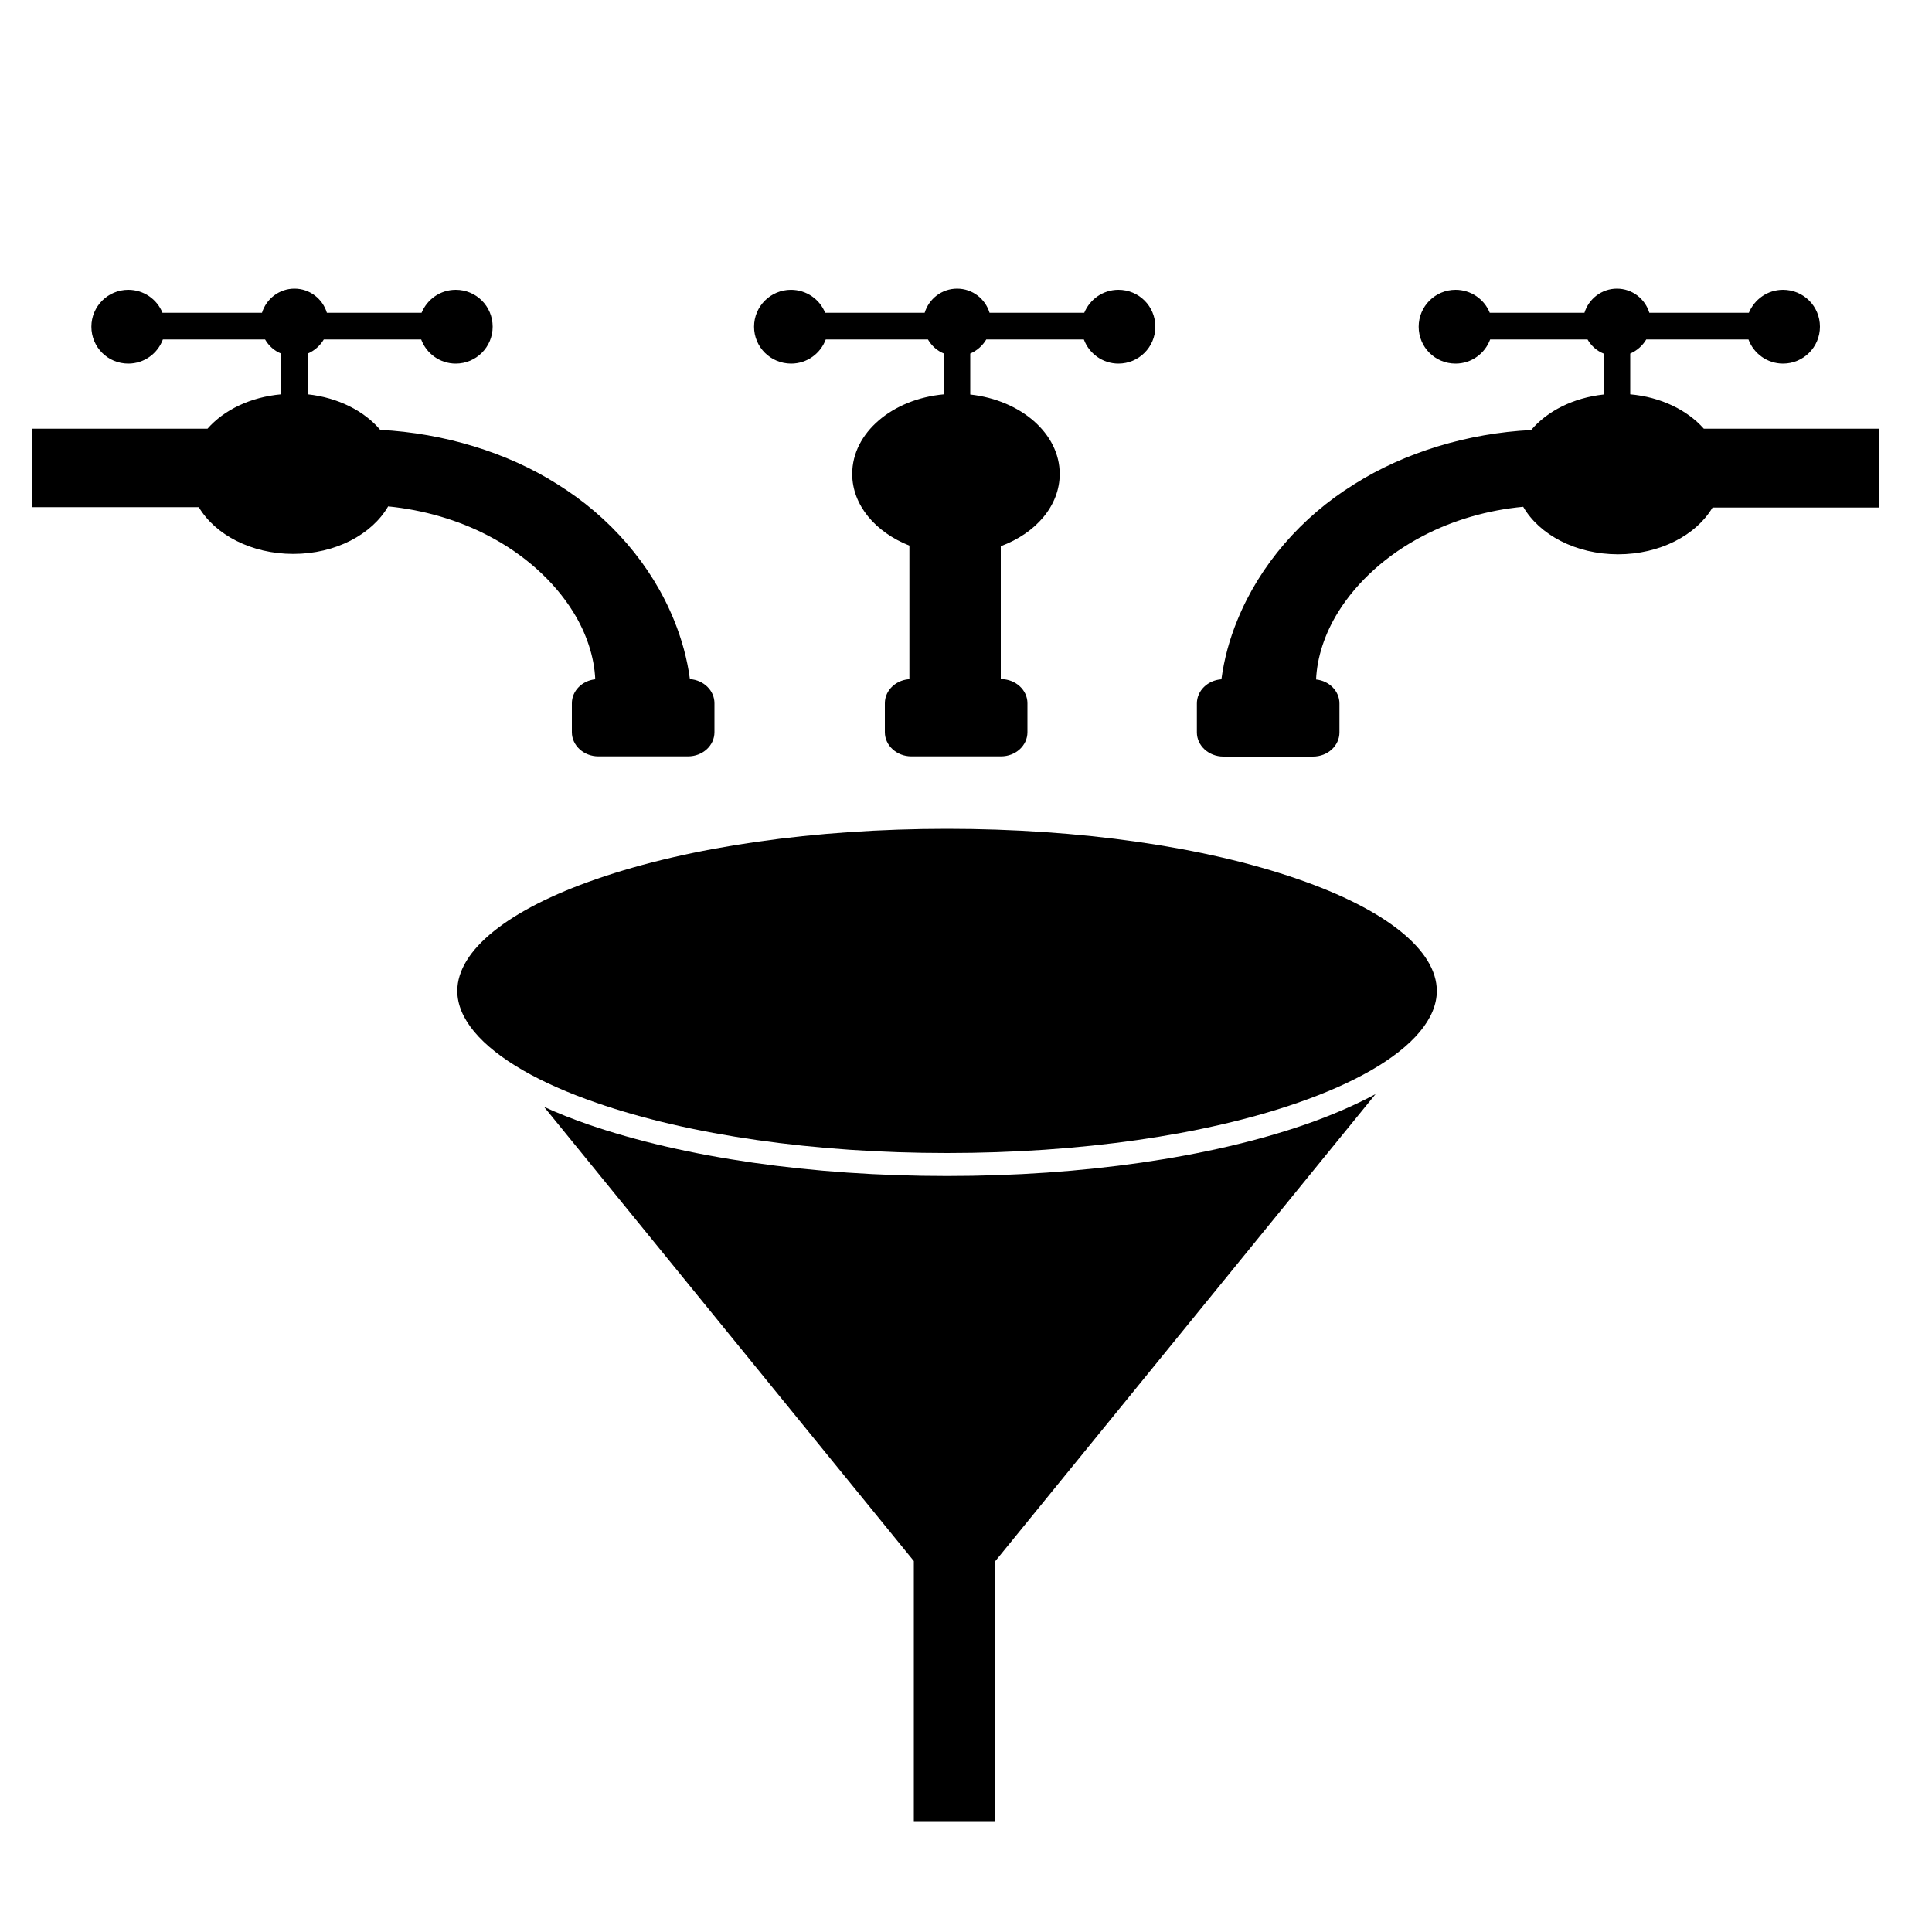
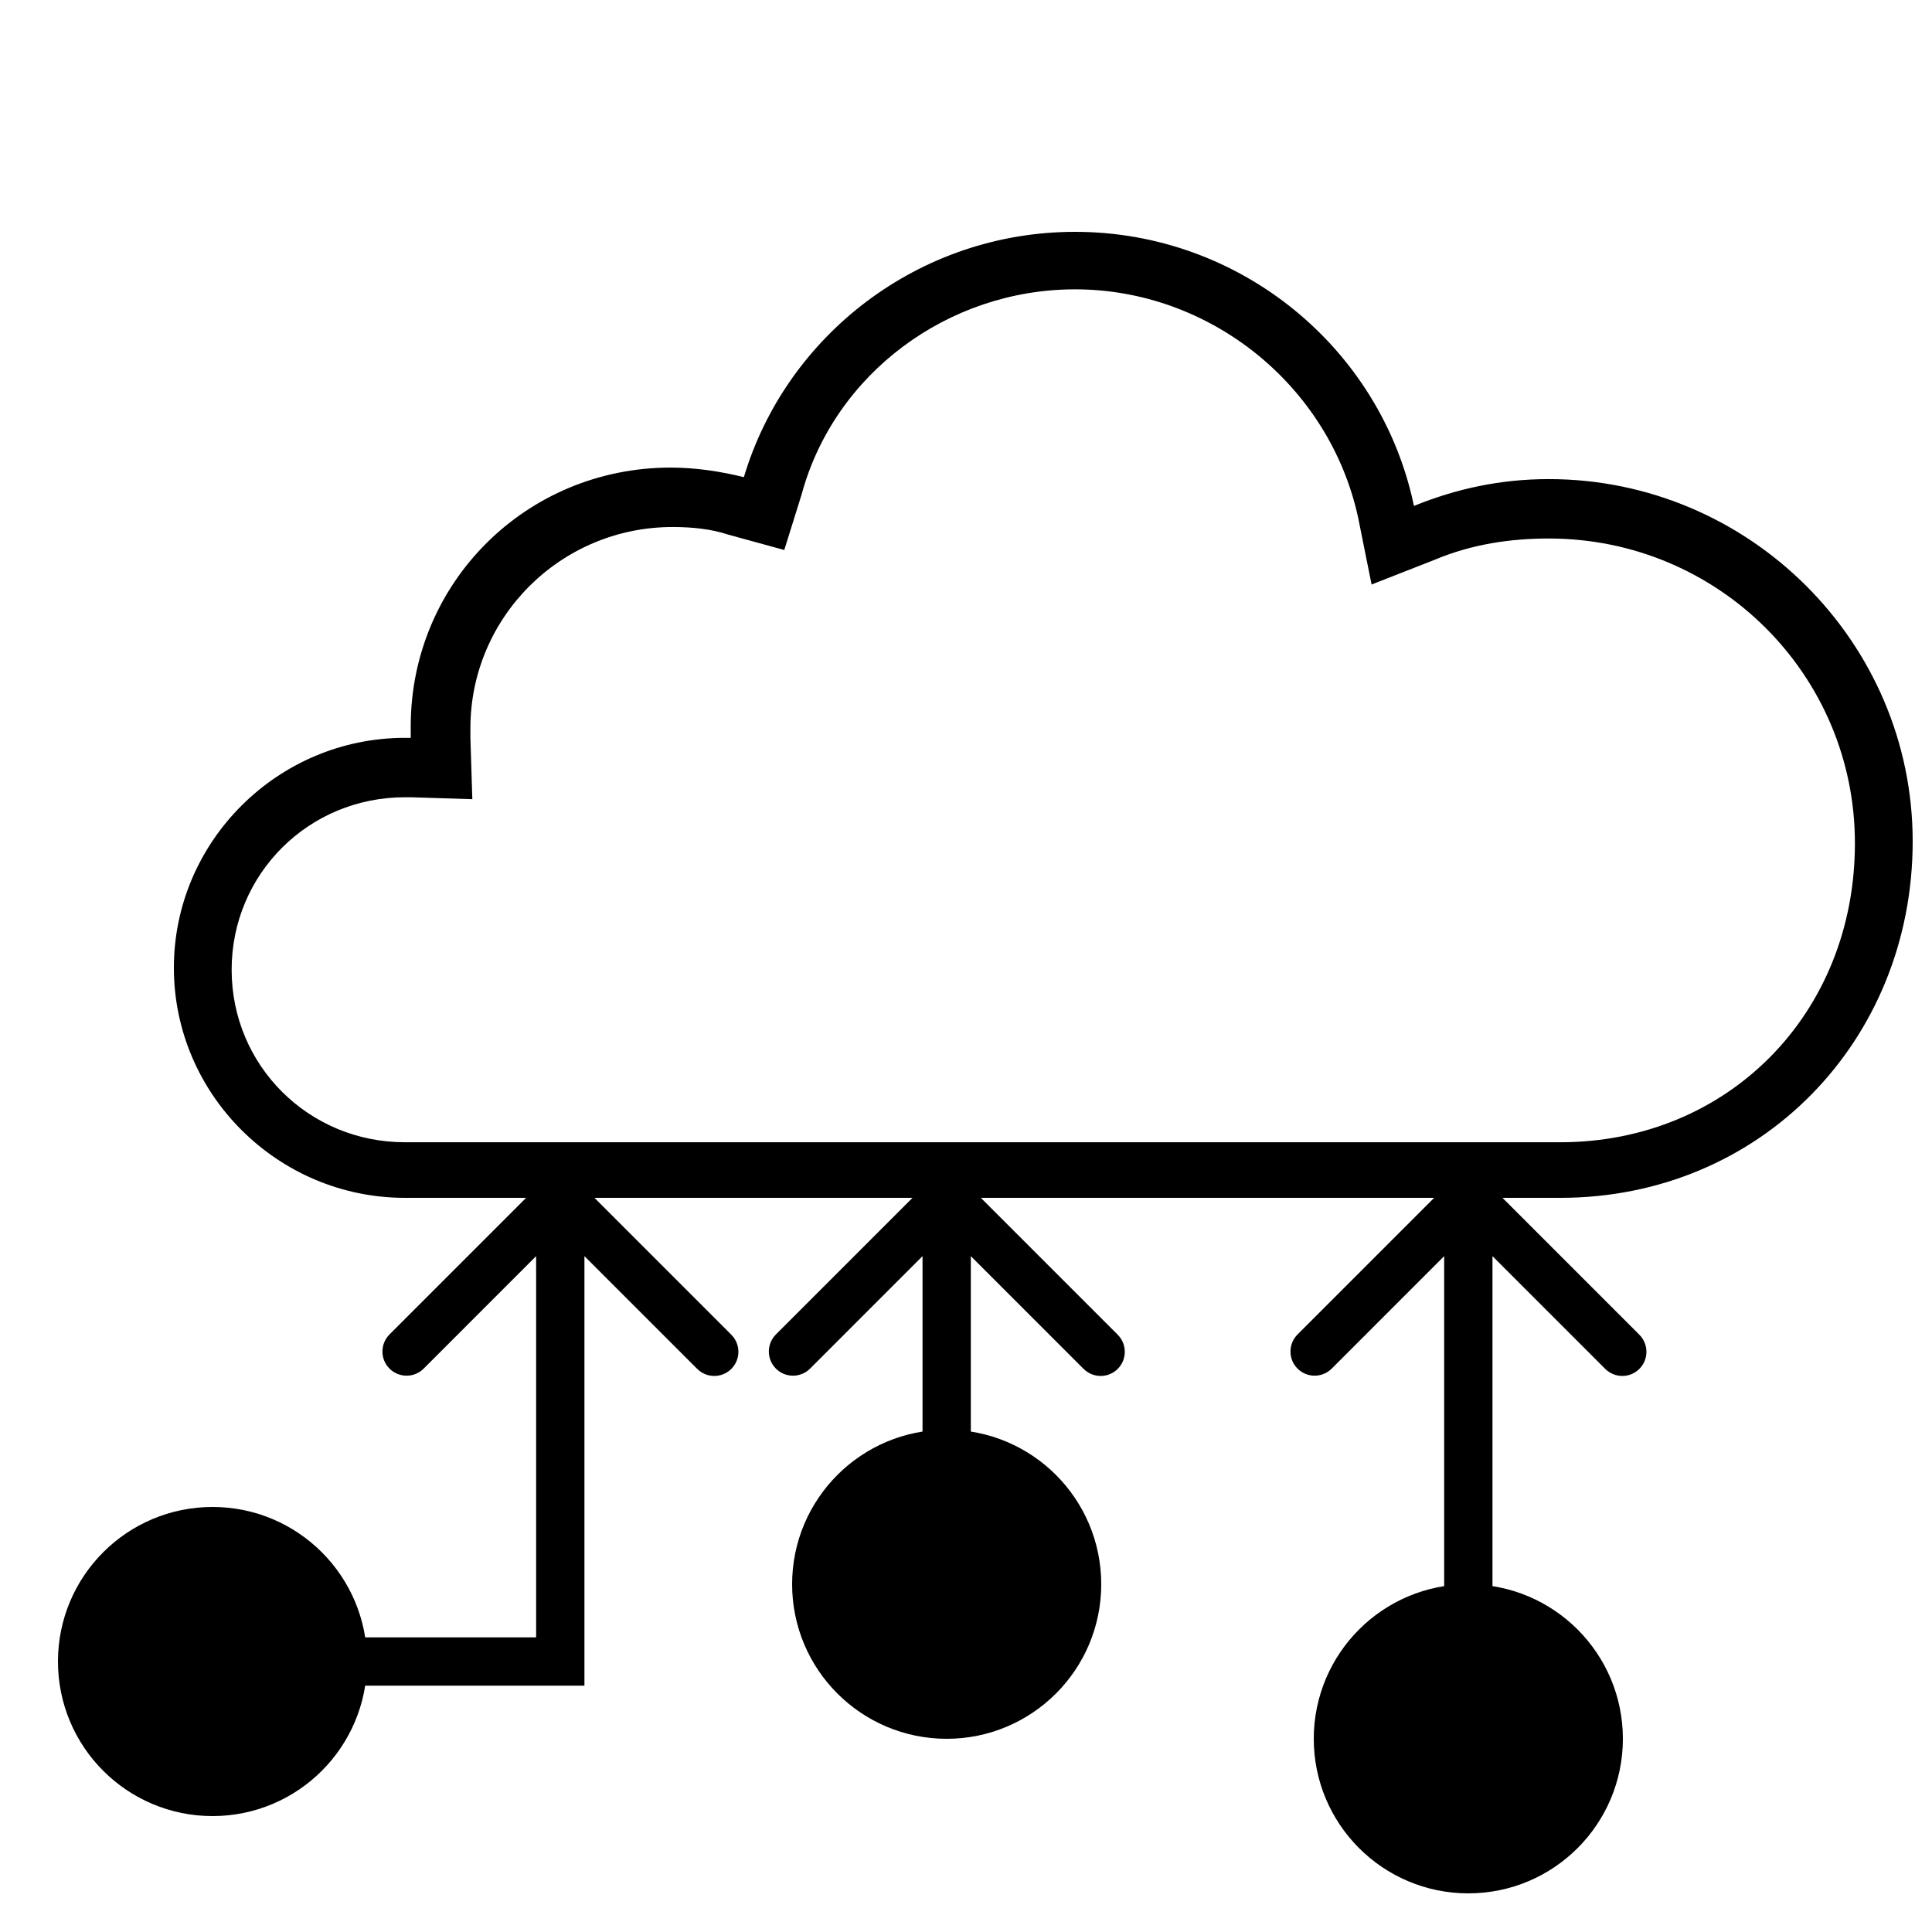
- <svg xmlns="http://www.w3.org/2000/svg" viewBox="0 0 1000 1000">
-   <path d="M252.6 277.2c18.6 9.6 34.2 23.6 44 39.4 7 11.2 11 23.5 11.5 35-6.8.7-12.1 6-12.1 12.4v15c0 6.9 6.2 12.5 13.7 12.5h46.4c7.6 0 13.7-5.6 13.7-12.5v-15c0-6.6-5.6-12-12.7-12.5-1.4-10.4-4.2-20.7-8.3-30.7-11.5-28.3-33-53.3-60.5-70.3-25.9-16.4-58.7-26.3-91.5-28-8.3-9.8-21.8-16.7-37.5-18.4V183c3.5-1.5 6.4-4.1 8.3-7.3H218c2.7 7.3 9.7 12.5 17.9 12.5 10.5 0 19.1-8.5 19.1-19.1s-8.5-19.1-19.1-19.1c-8 0-14.8 4.9-17.7 11.9h-49c-2.2-7.2-8.8-12.5-16.8-12.5-7.9 0-14.6 5.3-16.8 12.5H84.1c-2.8-7-9.7-11.9-17.7-11.9-10.5 0-19.1 8.5-19.1 19.1s8.5 19.1 19.1 19.1c8.2 0 15.2-5.2 17.9-12.5h52.9c1.9 3.3 4.8 5.9 8.3 7.3v21.1c-15.8 1.4-29.6 8.1-38.1 17.8H16.8v40.6h86.1c8.5 14.3 27.2 24.2 48.9 24.2 21.9 0 40.7-10.1 49.1-24.6 18.2 1.8 36.2 7 51.7 15.1zM972.5 221.9h-90.6c-8.6-9.7-22.3-16.4-38.1-17.8V183c3.5-1.5 6.4-4.1 8.3-7.3H905c2.7 7.3 9.7 12.5 17.9 12.5 10.5 0 19.1-8.5 19.1-19.1s-8.5-19.1-19.1-19.1c-8 0-14.8 4.9-17.7 11.9h-51.5c-2.2-7.2-8.8-12.5-16.8-12.5-7.9 0-14.6 5.3-16.8 12.5h-49c-2.8-7-9.7-11.9-17.7-11.9-10.5 0-19.1 8.5-19.1 19.1s8.5 19.1 19.1 19.1c8.2 0 15.2-5.2 17.9-12.5h50.4c1.9 3.3 4.8 5.9 8.3 7.3v21.2c-15.7 1.7-29.2 8.6-37.5 18.4-32.7 1.6-65.6 11.6-91.5 28-27.5 17-49 42-60.5 70.3-4.1 9.9-6.9 20.2-8.3 30.7-7.1.5-12.7 5.9-12.7 12.5v15c0 6.9 6.2 12.5 13.7 12.5h46.4c7.6 0 13.7-5.6 13.7-12.5v-15c0-6.4-5.3-11.7-12.1-12.4.5-11.5 4.5-23.8 11.5-35 9.8-15.8 25.4-29.8 44-39.4 15.5-8.1 33.4-13.3 51.7-15 8.4 14.5 27.2 24.6 49.1 24.6 21.7 0 40.4-9.9 48.9-24.2h86.1v-40.8zM409.5 188.2c8.2 0 15.2-5.2 17.9-12.5h52.9c1.9 3.3 4.8 5.9 8.3 7.3v21.1c-26.7 2.4-47.5 19.9-47.5 41.2 0 16.2 12.1 30.2 29.6 37.1v69.1h1c-7.6 0-13.7 5.6-13.7 12.5v15c0 6.9 6.2 12.5 13.7 12.5h46.4c7.6 0 13.7-5.6 13.7-12.5v-15c0-6.9-6.2-12.5-13.7-12.5h-.1v-68.8c18.1-6.7 30.5-20.9 30.5-37.4 0-20.9-20.1-38.2-46.3-41.1V183c3.5-1.5 6.4-4.1 8.3-7.3H561c2.7 7.3 9.7 12.5 17.9 12.5 10.5 0 19.1-8.5 19.1-19.1s-8.5-19.1-19.1-19.1c-8 0-14.8 4.9-17.7 11.9h-49c-2.2-7.2-8.8-12.5-16.8-12.5s-14.6 5.3-16.8 12.5h-51.5c-2.8-7-9.7-11.9-17.7-11.9-10.5 0-19.1 8.5-19.1 19.1s8.6 19.1 19.2 19.1zM490.2 608.7c-70 0-135.8-9.5-185.5-26.6-8.3-2.9-16-5.9-23.1-9.2L473 808v135h42.2V808L712 566.3c-10.4 5.6-22.5 10.9-36.3 15.7-49.7 17.2-115.5 26.7-185.5 26.7z" />
-   <path d="M671.7 455c-48.4-16.8-112.9-26-181.5-26s-133.1 9.2-181.5 26c-45.7 15.8-72 36.9-72 57.9 0 14.2 12.1 28.5 34.2 41.2 10.4 6 23.1 11.6 37.8 16.7 48.4 16.8 112.9 26 181.5 26s133.1-9.2 181.5-26c14.7-5.1 27.3-10.7 37.8-16.7 22.1-12.7 34.2-27 34.2-41.2 0-21-26.2-42.1-72-57.9z" />
+ <svg xmlns="http://www.w3.org/2000/svg" viewBox="0 0 100 100">
+   <path d="M55.645 14.976c6.976 0 13.156 4.96 14.65 11.806l.698 3.472 3.29-1.29c1.893-.793 3.886-1.091 5.88-1.091 8.77 0 15.847 7.044 15.847 15.774 0 8.83-6.578 15.476-15.25 15.476h-59.8c-4.983 0-8.97-3.968-8.97-8.929 0-4.96 3.987-8.928 8.97-8.928h.3l3.188.1-.1-3.175v-.497c0-5.754 4.685-10.416 10.466-10.416.997 0 1.993.099 2.89.397l2.89.793.898-2.877c1.694-6.25 7.574-10.615 14.153-10.615zm0-2.976c-8.074 0-14.95 5.357-17.143 12.698-1.196-.297-2.492-.496-3.788-.496-7.475 0-13.455 5.953-13.455 13.393v.596h-.299C14.382 38.19 9 43.547 9 50.094 9 56.643 14.382 62 20.96 62h59.8C91.127 62 99 53.865 99 43.548c0-10.318-8.472-18.75-18.837-18.75-2.492 0-4.784.496-6.977 1.389C71.492 18.051 64.216 12 55.644 12z" />
+   <circle cx="11" cy="86" r="6.5" stroke="#000" stroke-width="3" />
+   <circle cx="49" cy="82" r="6.5" stroke="#000" stroke-width="3" />
+   <circle cx="76" cy="90" r="6.5" stroke="#000" stroke-width="3" />
+   <path d="M49.884 61.116a1.25 1.25 0 0 0-1.768 0l-7.955 7.955a1.25 1.25 0 1 0 1.768 1.768L49 63.768l7.071 7.07a1.25 1.25 0 1 0 1.768-1.767l-7.955-7.955zM50.25 76V62h-2.5v14h2.5zm26.634-14.884a1.25 1.25 0 0 0-1.768 0l-7.955 7.955a1.25 1.25 0 1 0 1.768 1.768L76 63.768l7.071 7.07a1.25 1.25 0 1 0 1.768-1.767l-7.955-7.955zM77.25 83V62h-2.5v21h2.5zM29 86v1.25h1.25V86H29zm.884-24.884a1.25 1.25 0 0 0-1.768 0l-7.955 7.955a1.25 1.25 0 1 0 1.768 1.768L29 63.768l7.071 7.07a1.25 1.25 0 1 0 1.768-1.767l-7.955-7.955zM18 87.25h11v-2.5H18v2.5zM30.25 86V62h-2.5v24h2.5z" />
</svg>
